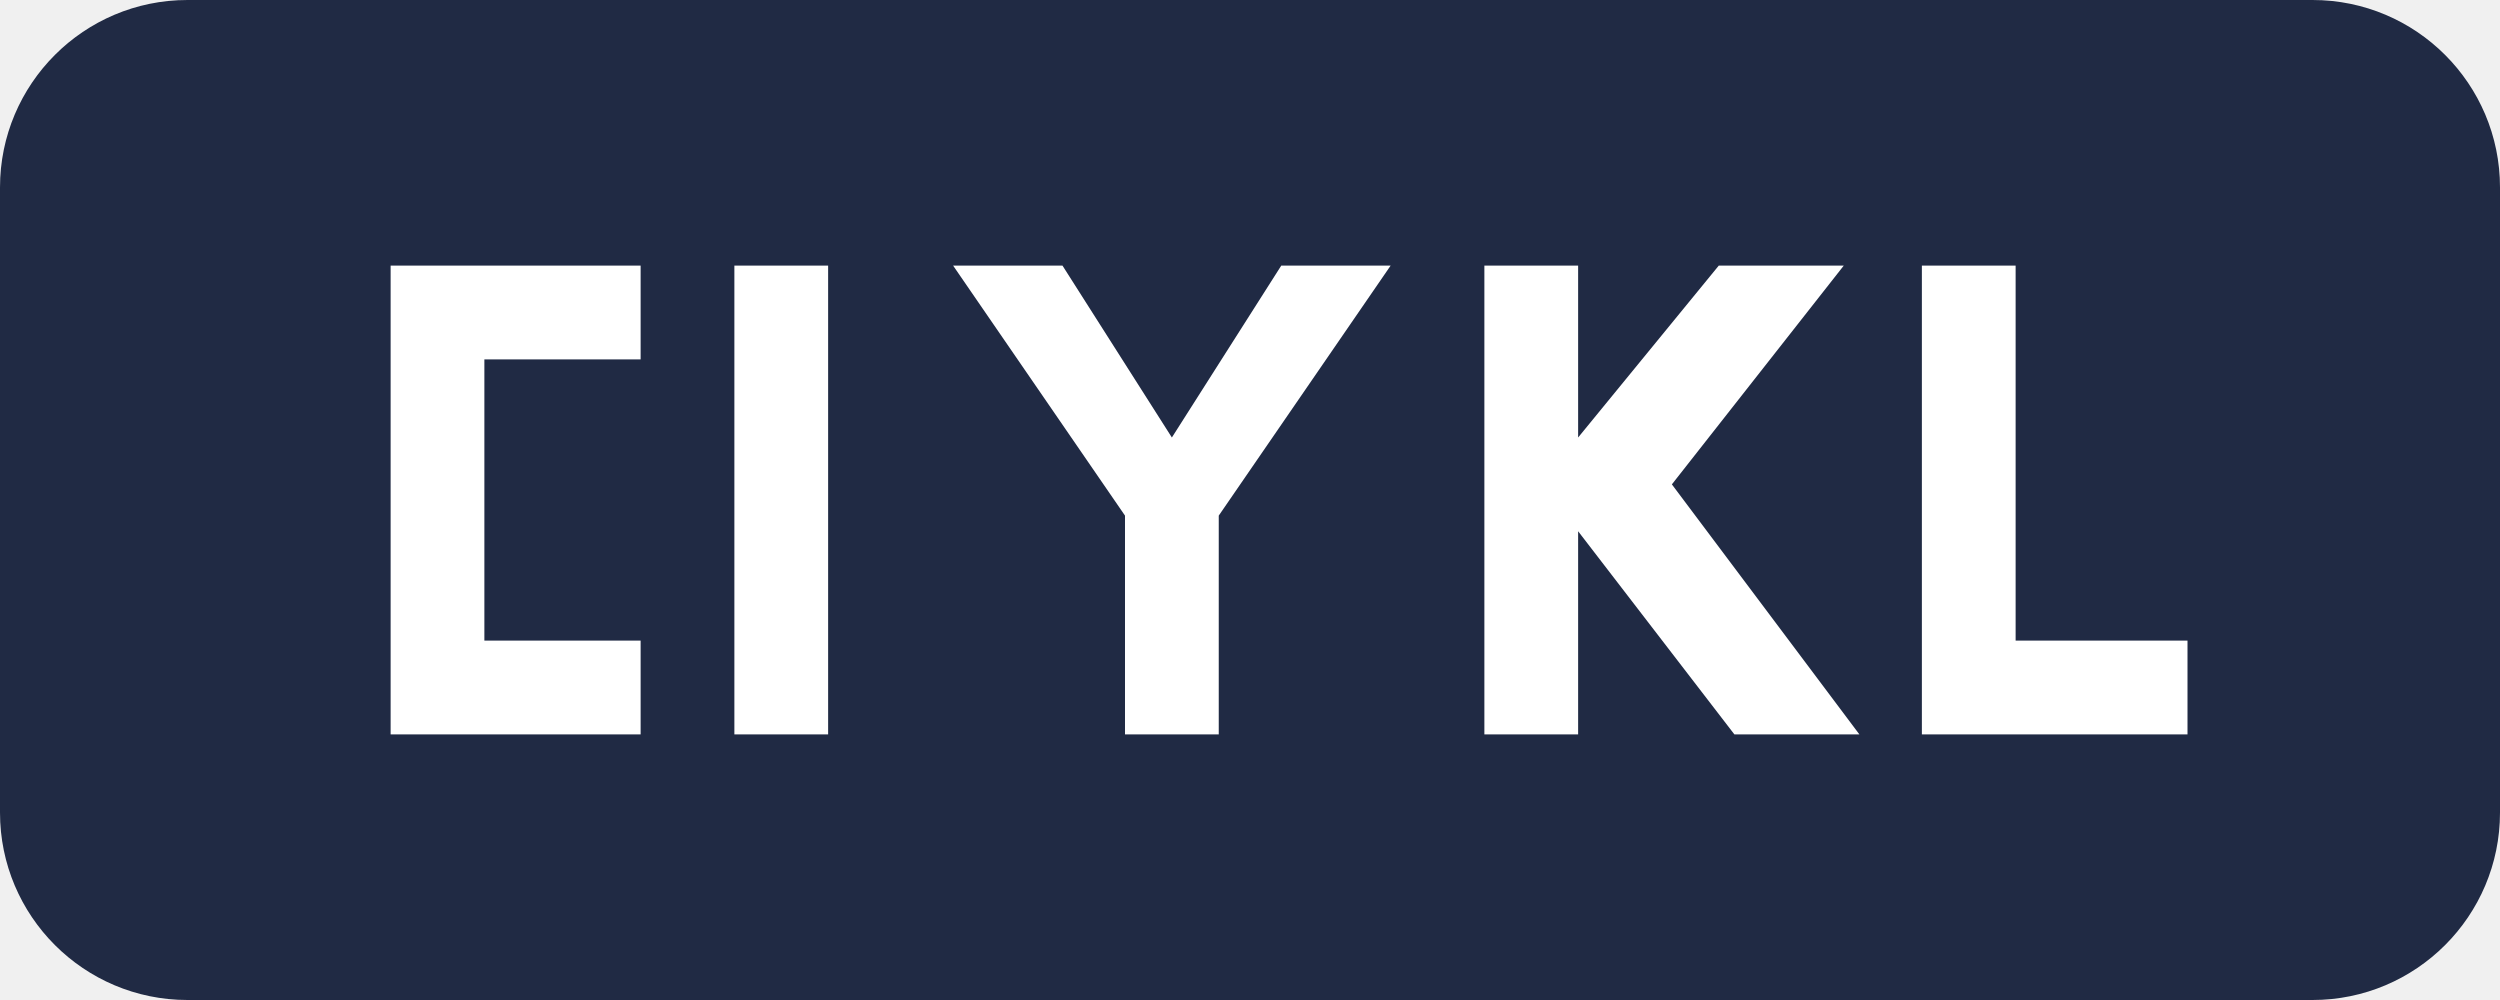
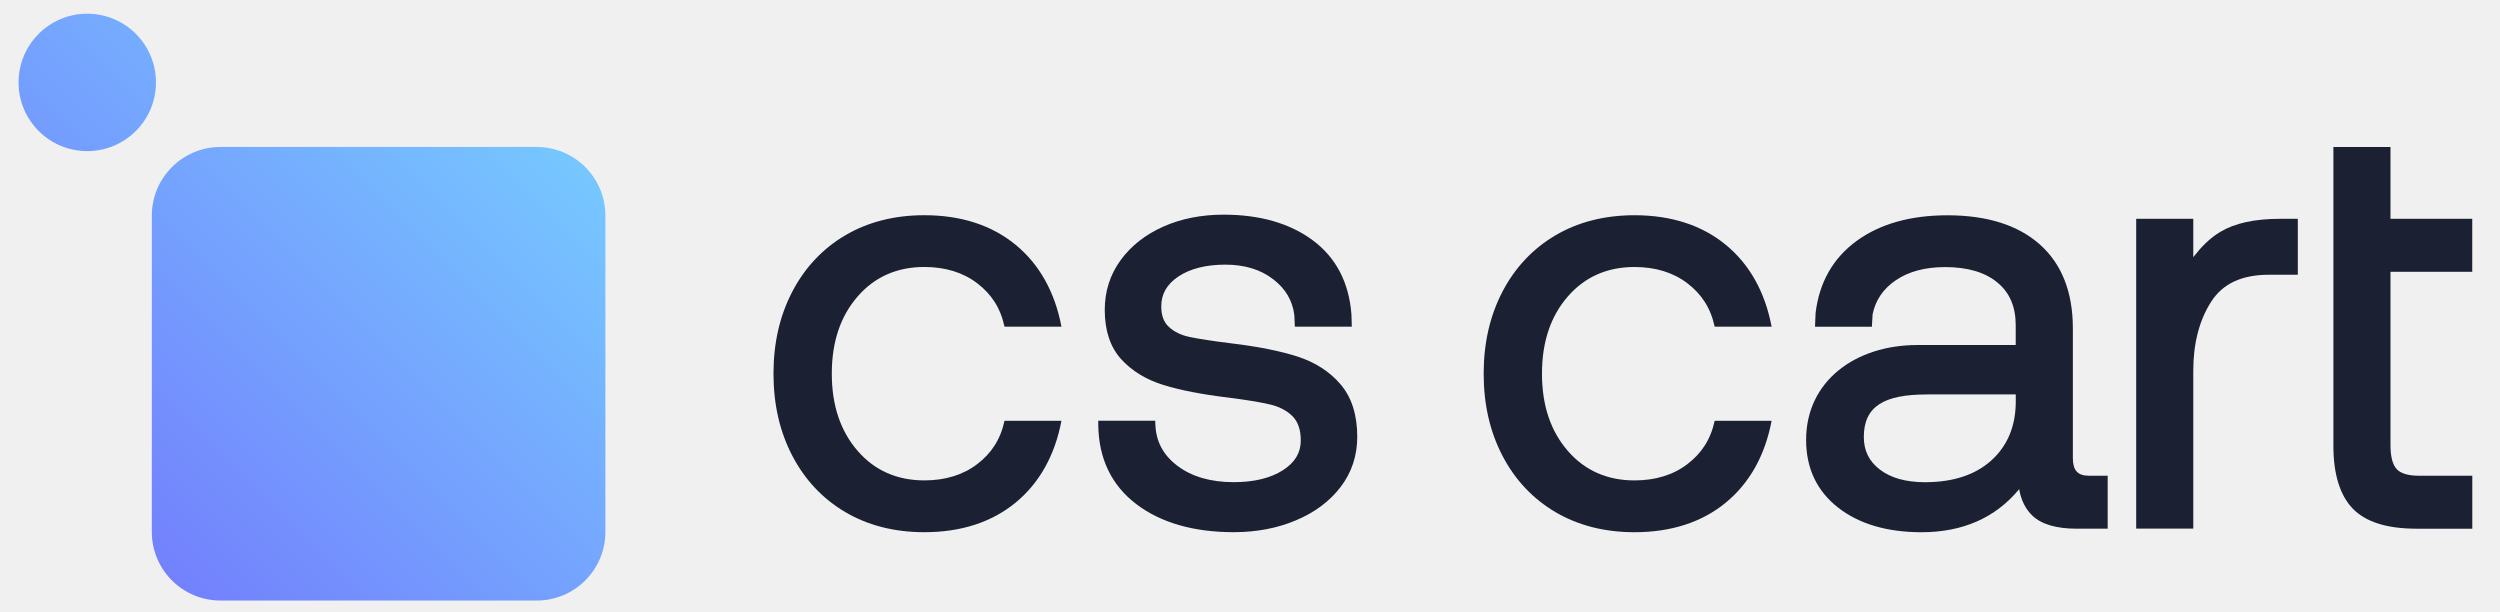
- <svg xmlns="http://www.w3.org/2000/svg" viewBox="0 0 160 64" role="img" aria-labelledby="title">
-   <rect width="160" height="64" rx="12" fill="#202A44" />
-   <path fill="#fff" d="M25 17h16v6H31v18h10v6H25zM47 17h6v30h-6zM61 17h7l7 11 7-11h7L78 33v14h-6V33zM95 17h6v11l9-11h8L107 31l12 16h-8l-10-13v13h-6zM123 17h6v24h11v6h-17z" />
+ <svg xmlns="http://www.w3.org/2000/svg" width="139" height="34" viewBox="0 0 139 34" fill="none" role="img" aria-labelledby="title">
+   <path d="M55.851 23.395H59.016C58.656 25.303 57.799 26.851 56.47 27.943C55.142 29.036 53.432 29.59 51.392 29.59C49.736 29.59 48.257 29.213 46.999 28.473C45.739 27.73 44.748 26.676 44.051 25.337C43.358 24.007 43.006 22.494 43.006 20.777C43.006 19.06 43.358 17.547 44.051 16.216C44.748 14.88 45.739 13.824 46.999 13.083C48.257 12.342 49.733 11.966 51.392 11.966C53.432 11.966 55.142 12.52 56.47 13.612C57.799 14.705 58.656 16.252 59.016 18.161H55.851C55.623 17.107 55.113 16.345 54.331 15.747C53.546 15.15 52.558 14.844 51.392 14.844C49.874 14.844 48.626 15.397 47.684 16.485C46.729 17.583 46.248 19.006 46.248 20.777C46.248 22.547 46.732 23.968 47.684 25.068C48.626 26.156 49.874 26.71 51.392 26.71C52.558 26.71 53.546 26.406 54.331 25.806C55.113 25.211 55.623 24.449 55.851 23.395Z" fill="#1B2032" />
+   <path d="M68.595 29.589C66.364 29.589 64.54 29.064 63.18 28.03C61.8 26.98 61.089 25.502 61.064 23.639L61.062 23.393H64.229L64.239 23.624C64.28 24.564 64.683 25.31 65.472 25.905C66.269 26.505 67.318 26.808 68.593 26.808C69.722 26.808 70.645 26.585 71.335 26.14C72 25.713 72.323 25.174 72.323 24.489C72.323 23.901 72.17 23.452 71.869 23.148C71.553 22.832 71.133 22.611 70.621 22.49C70.074 22.361 69.28 22.23 68.265 22.102C66.815 21.927 65.608 21.691 64.678 21.402C63.721 21.106 62.934 20.625 62.339 19.972C61.732 19.304 61.424 18.383 61.424 17.232C61.424 16.2 61.72 15.268 62.308 14.464C62.888 13.667 63.69 13.038 64.688 12.596C65.676 12.156 66.803 11.935 68.037 11.935C70.05 11.935 71.716 12.416 72.991 13.361C74.281 14.32 75.004 15.705 75.14 17.475L75.16 18.162H71.993L71.966 17.524C71.864 16.708 71.476 16.052 70.779 15.518C70.082 14.983 69.19 14.714 68.134 14.714C67.051 14.714 66.167 14.937 65.511 15.379C64.875 15.807 64.566 16.348 64.566 17.033C64.566 17.536 64.702 17.91 64.982 18.17C65.275 18.444 65.662 18.634 66.13 18.733C66.635 18.84 67.42 18.961 68.457 19.09C69.931 19.265 71.167 19.513 72.129 19.821C73.12 20.139 73.931 20.661 74.536 21.37C75.153 22.092 75.463 23.07 75.463 24.285C75.463 25.341 75.148 26.286 74.526 27.092C73.912 27.889 73.071 28.511 72.029 28.94C71.004 29.373 69.846 29.589 68.595 29.589Z" fill="#1B2032" />
+   <path d="M95.336 23.396H98.501C98.141 25.305 97.284 26.852 95.956 27.944C94.627 29.037 92.918 29.591 90.878 29.591C89.221 29.591 87.742 29.215 86.484 28.474C85.224 27.731 84.233 26.677 83.536 25.339C82.844 24.008 82.492 22.495 82.492 20.778C82.492 19.061 82.844 17.548 83.536 16.217C84.233 14.881 85.224 13.825 86.484 13.084C87.742 12.343 89.219 11.967 90.878 11.967C92.918 11.967 94.627 12.521 95.956 13.613C97.284 14.706 98.141 16.253 98.501 18.162H95.336C95.108 17.108 94.598 16.346 93.816 15.748C93.032 15.151 92.043 14.845 90.878 14.845C89.36 14.845 88.111 15.398 87.169 16.486C86.215 17.584 85.734 19.007 85.734 20.778C85.734 22.548 86.217 23.969 87.169 25.069C88.111 26.157 89.36 26.711 90.878 26.711C92.043 26.711 93.032 26.407 93.816 25.807C94.598 25.212 95.108 24.45 95.336 23.396Z" fill="#1B2032" />
+   <path d="M106.834 29.592C104.927 29.592 103.368 29.133 102.205 28.227C101.022 27.306 100.42 26.039 100.42 24.458C100.42 21.186 103.159 19.183 106.608 19.183H112.074V18.088C112.074 17.058 111.744 16.281 111.062 15.713C110.377 15.139 109.396 14.85 108.147 14.85C107.042 14.85 106.122 15.096 105.41 15.579C104.704 16.06 104.279 16.684 104.116 17.48L104.077 18.165H100.915L100.947 17.403C101.151 15.7 101.918 14.352 103.227 13.396C104.522 12.451 106.222 11.97 108.279 11.97C110.474 11.97 112.201 12.514 113.413 13.59C114.632 14.673 115.251 16.242 115.251 18.253V25.475C115.251 26.148 115.521 26.449 116.125 26.449H117.187V29.395H115.467C114.335 29.395 113.507 29.152 113.002 28.671C112.621 28.307 112.373 27.814 112.266 27.197C110.952 28.788 109.129 29.592 106.834 29.592ZM107.13 21.932C104.774 21.932 103.628 22.578 103.628 24.295C103.628 25.055 103.919 25.648 104.519 26.107C105.129 26.576 105.974 26.811 107.033 26.811C108.604 26.811 109.852 26.396 110.744 25.577C111.628 24.764 112.077 23.671 112.077 22.323V21.93H107.13V21.932Z" fill="#1B2032" />
+   <path d="M118.772 29.394V12.166H121.946V14.298C122.388 13.732 122.835 13.261 123.452 12.89C124.253 12.409 125.366 12.166 126.762 12.166H127.758V15.275H126.17C124.644 15.275 123.59 15.765 122.942 16.773C122.281 17.8 121.946 19.095 121.946 20.615V29.392H118.772V29.394Z" fill="#1B2032" />
+   <path d="M134.346 29.395C132.709 29.395 131.517 29.016 130.805 28.27C130.096 27.527 129.737 26.354 129.737 24.788V8.172H132.911V12.166H137.457V15.112H132.911V24.754C132.911 25.388 133.028 25.834 133.258 26.085C133.484 26.328 133.904 26.451 134.509 26.451H137.46V29.397H134.346V29.395Z" fill="#1B2032" />
+   <path d="M33.66 11.992V29.57C33.66 31.68 31.95 33.39 29.84 33.39H12.261C10.151 33.39 8.441 31.68 8.441 29.57V11.992C8.441 9.881 10.151 8.171 12.261 8.171H29.84C31.95 8.171 33.66 9.881 33.66 11.992ZM4.852 0.762C2.742 0.762 1.032 2.472 1.032 4.582C1.032 6.692 2.742 8.402 4.852 8.402C6.962 8.402 8.672 6.692 8.672 4.582C8.672 2.472 6.962 0.762 4.852 0.762Z" fill="url(#paint0_linear_456_1012)" />
+   <defs>
+     <linearGradient id="paint0_linear_456_1012" x1="5.856" y1="28.566" x2="28.837" y2="5.586" gradientUnits="userSpaceOnUse">
+       <stop stop-color="#7381FD" />
+       <stop offset="1" stop-color="#76C7FF" />
+     </linearGradient>
+   </defs>
</svg>
